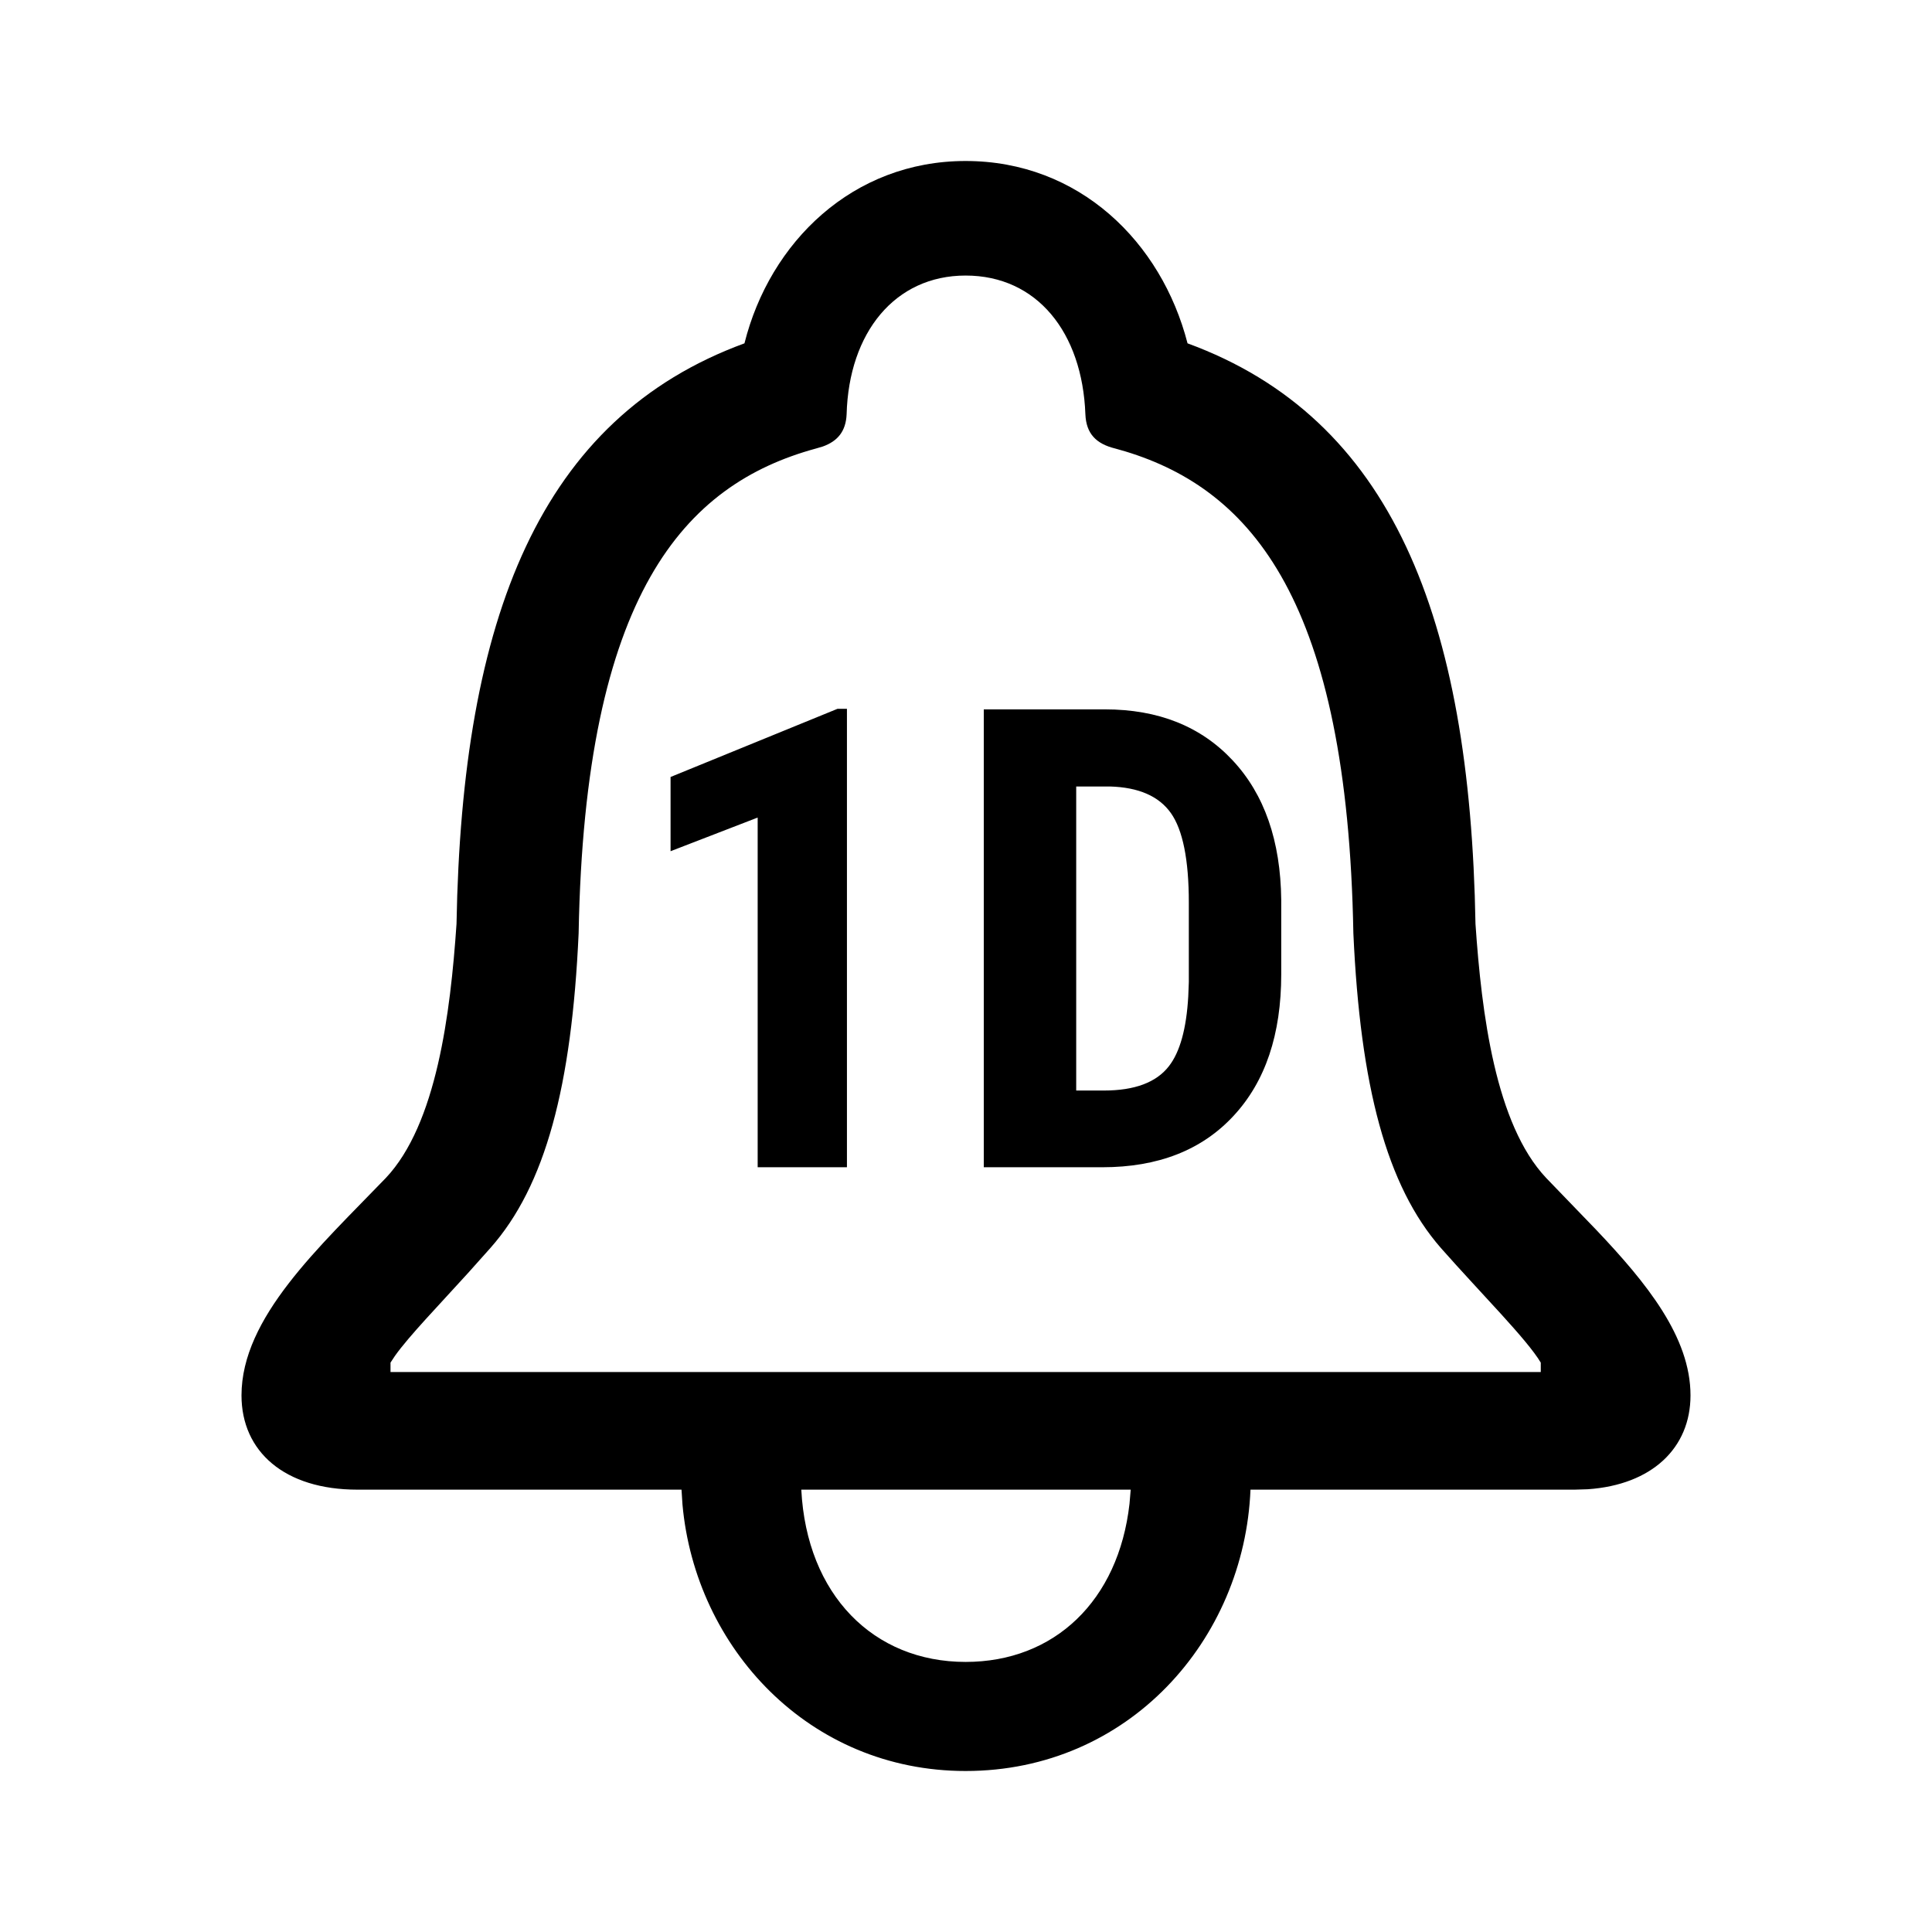
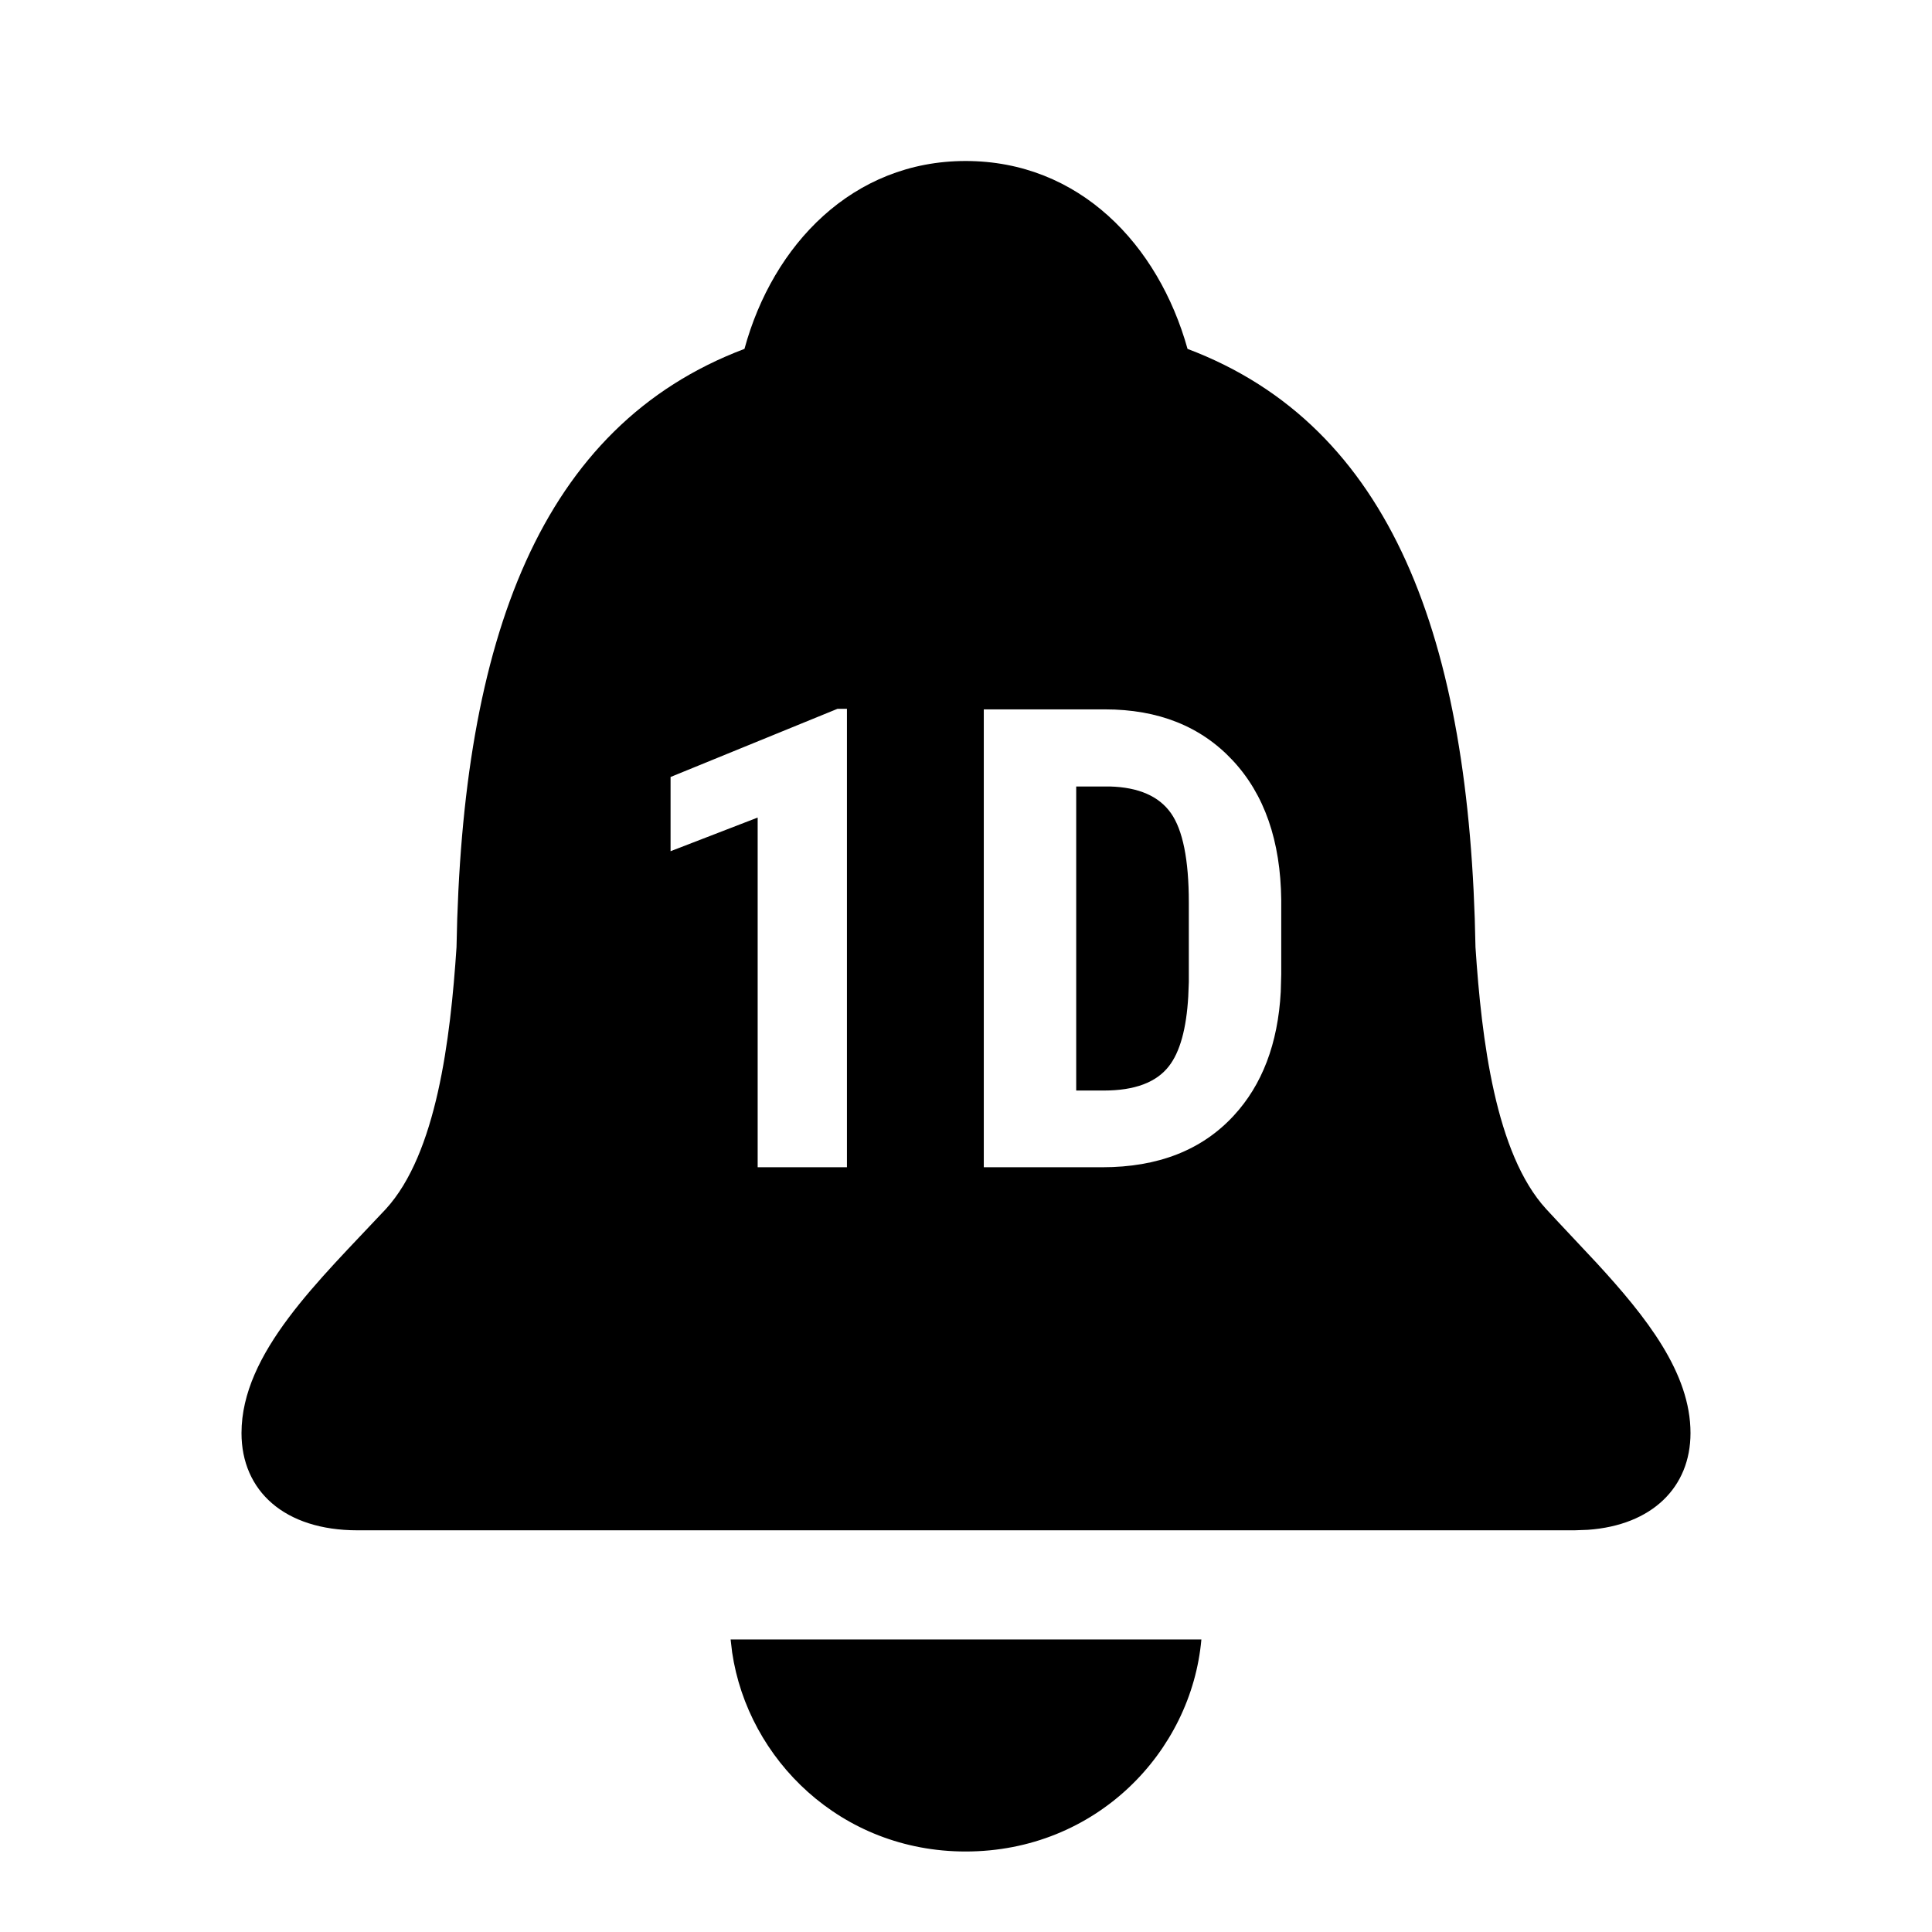
<svg xmlns="http://www.w3.org/2000/svg" width="24px" height="24px" viewBox="0 0 24 24" version="1.1">
  <g id="icon/iOS/bell-1d" stroke="none" stroke-width="1" fill="none" fill-rule="evenodd">
    <rect id="ViewBox" fill-rule="nonzero" x="0" y="0" width="24" height="24" />
-     <path d="M11.995,2 C13.407,2 14.428,3.007 14.752,4.265 C17.289,5.195 18.262,7.663 18.329,11.477 C18.405,12.591 18.577,13.965 19.207,14.633 L19.833,15.282 C20.453,15.936 21,16.608 21,17.334 C21,17.987 20.522,18.445 19.724,18.5 L19.56,18.505 L15.534,18.505 C15.458,20.374 14.018,22 11.995,22 C10.05,22 8.639,20.471 8.478,18.69 L8.466,18.505 L4.44,18.505 C3.534,18.505 3,18.031 3,17.334 C3,16.366 3.963,15.495 4.793,14.633 C5.423,13.965 5.595,12.591 5.671,11.477 C5.738,7.663 6.711,5.195 9.248,4.265 C9.563,3.007 10.593,2 11.995,2 Z M14.046,18.505 L9.954,18.505 C10.021,19.812 10.851,20.645 11.995,20.645 C13.097,20.645 13.895,19.886 14.031,18.681 L14.046,18.505 Z M11.995,3.423 C11.118,3.423 10.545,4.13 10.517,5.146 C10.508,5.358 10.405,5.481 10.22,5.547 L10.135,5.572 C8.504,6.017 7.264,7.373 7.188,11.593 C7.102,13.491 6.777,14.73 6.091,15.504 L5.815,15.813 C5.446,16.22 5.082,16.596 4.907,16.842 L4.851,16.927 L4.851,17.044 L19.14,17.044 L19.14,16.927 C18.968,16.637 18.405,16.076 17.9,15.504 C17.223,14.73 16.898,13.491 16.812,11.593 C16.738,7.481 15.559,6.089 13.981,5.608 L13.855,5.572 C13.617,5.514 13.493,5.388 13.483,5.146 C13.445,4.13 12.882,3.423 11.995,3.423 Z M10.521,8.805 L10.521,14.5 L9.412,14.5 L9.412,10.156 L8.33,10.574 L8.33,9.652 L10.404,8.805 L10.521,8.805 Z M13.725,8.812 C14.389,8.812 14.918,9.023 15.312,9.445 C15.707,9.867 15.908,10.445 15.916,11.18 L15.916,12.102 C15.916,12.849 15.719,13.436 15.324,13.861 C14.93,14.287 14.386,14.5 13.693,14.5 L12.221,14.5 L12.221,8.812 L13.725,8.812 Z M13.787,9.77 L13.369,9.77 L13.369,13.547 L13.713,13.547 C14.096,13.547 14.365,13.446 14.521,13.244 C14.658,13.068 14.738,12.779 14.761,12.378 L14.768,12.199 L14.768,11.211 C14.768,10.68 14.693,10.309 14.545,10.1 C14.396,9.89 14.144,9.78 13.787,9.77 Z" id="xabber:bell-1D" fill="#000000" fill-rule="nonzero" />
+     <path d="M14.924,20.366 C14.8,21.763 13.617,23 11.995,23 C10.445,23 9.292,21.856 9.095,20.527 L9.076,20.366 L14.924,20.366 Z M11.995,2 C13.407,2 14.39,3.038 14.752,4.334 C17.289,5.292 18.262,7.936 18.329,11.767 C18.405,12.914 18.577,14.331 19.207,15.019 C19.309,15.13 19.414,15.241 19.519,15.353 L19.833,15.688 C20.453,16.362 21,17.054 21,17.802 C21,18.476 20.522,18.948 19.724,19.004 L19.56,19.01 L4.44,19.01 C3.534,19.01 3,18.521 3,17.802 C3,16.805 3.963,15.907 4.793,15.019 C5.423,14.331 5.595,12.914 5.671,11.767 C5.738,7.936 6.711,5.292 9.248,4.334 C9.601,3.038 10.593,2 11.995,2 Z M10.521,8.805 L10.404,8.805 L8.33,9.652 L8.33,10.574 L9.412,10.156 L9.412,14.5 L10.521,14.5 L10.521,8.805 Z M13.725,8.812 L12.221,8.812 L12.221,14.5 L13.693,14.5 C14.386,14.5 14.93,14.287 15.324,13.861 C15.679,13.478 15.875,12.965 15.91,12.321 L15.916,12.102 L15.916,11.18 C15.908,10.445 15.707,9.867 15.312,9.445 C14.918,9.023 14.389,8.812 13.725,8.812 Z M13.787,9.77 C14.144,9.78 14.396,9.89 14.545,10.1 C14.693,10.309 14.768,10.68 14.768,11.211 L14.768,11.211 L14.768,12.199 L14.761,12.378 C14.738,12.779 14.658,13.068 14.521,13.244 C14.365,13.446 14.096,13.547 13.713,13.547 L13.713,13.547 L13.369,13.547 L13.369,9.77 Z" id="xabber:bell-1D" fill="#000000" fill-rule="nonzero" />
  </g>
</svg>
